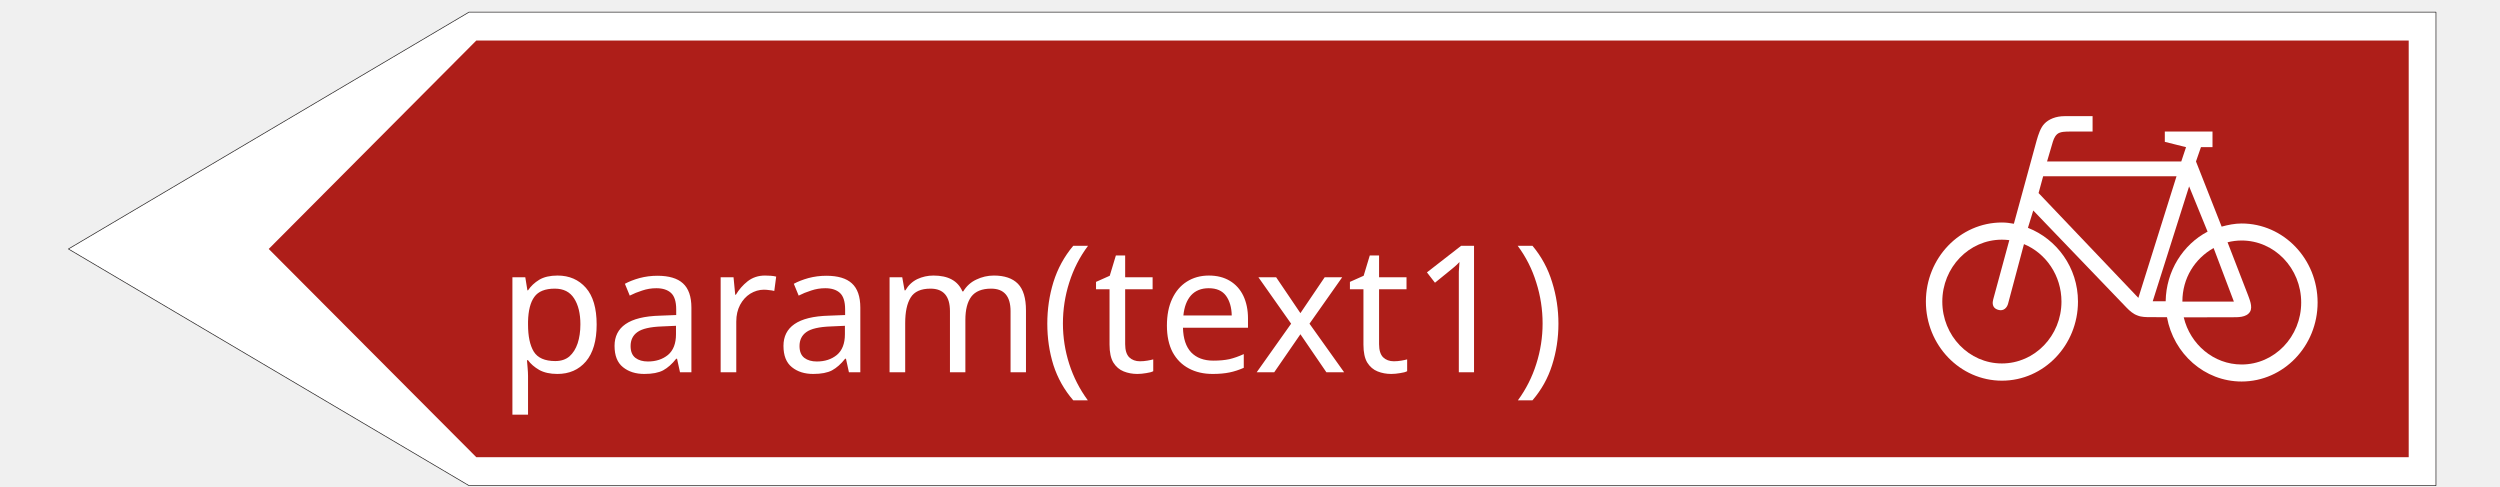
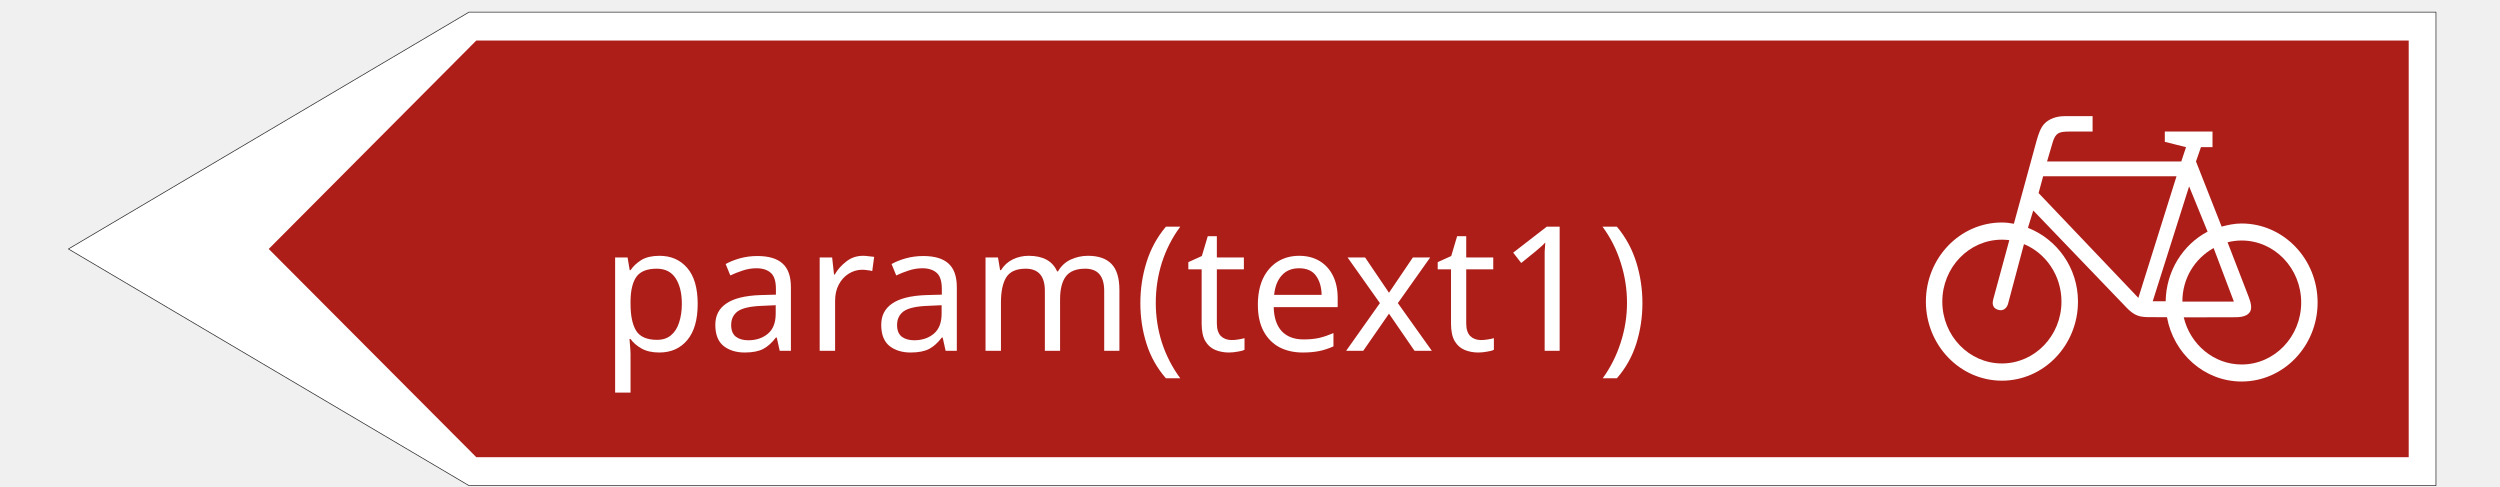
<svg xmlns="http://www.w3.org/2000/svg" width="185" height="36" version="1.1" id="svg2016">
  <defs id="defs2020" />
  <g id="g1999">
    <rect fill="#ffffff" opacity="0" id="canvas_background" height="202" width="1002" y="-1" x="-1" />
    <g display="none" overflow="visible" y="0" x="0" height="100%" width="100%" id="canvasGrid">
      <rect fill="url(#gridpattern)" stroke-width="0" y="0" x="0" height="100%" width="100%" id="rect1996" />
    </g>
  </g>
  <g stroke="null" id="svg_23" transform="matrix(-0.1755639,0,0,0.1755639,180.4433,0.7734457)">
    <path stroke="#211e1e" fill="#ffffff" fill-rule="nonzero" stroke-width="0.283" stroke-linejoin="round" stroke-miterlimit="4" id="svg_20" d="M 830.089,200.301 998.963,100.533 830.089,0.699 H 1.037 v 199.601 h 829.052" />
    <path fill="#ae1e19" fill-rule="nonzero" id="svg_19" d="M 827.021,188.308 914.526,100.533 827.021,12.67 H 12.525 v 175.639 h 814.497" />
    <path fill="#ffffff" fill-rule="nonzero" id="svg_18" d="m 91.376,91.115 c -2.687,-0.726 -5.522,-1.32 -8.42,-1.32 -17.666,0 -32.031,14.941 -32.031,33.315 0,18.352 14.365,33.293 32.031,33.293 15.614,0 28.668,-11.684 31.46,-27.109 l 6.982,-0.022 c 1.693,0 3.787,0 5.458,-0.704 1.756,-0.616 3.279,-1.936 4.57,-3.279 l 39.352,-40.972 2.243,7.305 c -12.165,4.753 -21.093,16.767 -21.093,31.092 0,18.374 14.365,33.337 32.053,33.337 17.687,0 32.053,-14.963 32.053,-33.337 0,-18.396 -14.365,-33.337 -32.053,-33.337 -1.777,0 -3.343,0.22 -5.035,0.528 l -9.626,-35.207 c -0.698,-2.377 -1.587,-5.237 -3.195,-6.909 -1.841,-1.98 -4.93,-3.235 -8.547,-3.235 h -11.806 v 6.491 h 9.457 c 1.862,0 4.21,0 5.458,1.078 1.269,1.166 1.671,2.641 2.179,4.401 l 2.095,7.129 h -56.573 l -2.01,-6.029 8.949,-2.244 V 51.045 H 95.227 v 6.579 h 4.866 l 2.095,6.029 -10.811,27.461" />
    <path fill="#ae1e19" fill-rule="nonzero" id="svg_17" d="m 88.88,97.716 c -1.904,-0.484 -3.872,-0.748 -5.924,-0.748 -13.858,0 -25.113,11.706 -25.113,26.141 0,14.413 11.255,26.119 25.113,26.119 11.763,0 21.686,-8.494 24.394,-19.87 l -20.226,-0.044 c -2.454,0 -6.199,0.176 -7.722,-2.333 -1.248,-2.112 0.339,-5.435 0.825,-6.909 l 8.653,-22.356" />
    <path fill="#ae1e19" fill-rule="nonzero" id="svg_16" d="m 110.396,69.903 16.079,51.248 42.06,-44.185 -1.925,-7.063 h -56.214" />
    <path fill="#ae1e19" fill-rule="nonzero" id="svg_15" d="m 97.3,93.228 c 10.346,5.435 17.476,16.547 17.666,29.354 h 5.458 L 105.086,74.15 97.3,93.228" />
    <path fill="#ae1e19" fill-rule="nonzero" id="svg_14" d="m 174.692,98.487 c -9.246,3.829 -15.804,13.247 -15.804,24.227 0,14.391 11.255,26.075 25.113,26.075 13.858,0 25.113,-11.684 25.113,-26.075 0,-14.391 -11.255,-26.097 -25.113,-26.097 -1.058,0 -2.095,0.066 -3.131,0.198 l 6.791,24.997 c 0.339,1.232 0.592,3.587 -2.01,4.357 -2.56,0.792 -3.829,-1.1 -4.231,-2.464 L 174.692,98.487" />
    <path fill="#ae1e19" fill-rule="nonzero" id="svg_13" d="m 94.761,100.137 -8.547,22.576 h 21.707 c 0,-9.946 -5.289,-18.132 -13.16,-22.576" />
  </g>
-   <text xml:space="default" dominant-baseline="middle" text-anchor="left" font-family="sans-serif" font-size="13.104px" id="svg_12" y="23" x="36.808" stroke-width="0" stroke="#ffffff" fill="#ffffff">param(text1)</text>
+   <text xml:space="default" dominant-baseline="middle" text-anchor="middle" font-family="sans-serif" font-size="12.87px" id="svg_50" y="21.494" x="83.24" stroke-width="0" stroke="#ffffff" fill="#ffffff" style="stroke-width:0.189;stroke-miterlimit:4;stroke-dasharray:none">
+     <tspan style="fill:#ffffff;fill-opacity:1;stroke:none;stroke-width:0.189;stroke-miterlimit:4;stroke-dasharray:none;stroke-opacity:1" id="tspan16486">param(text1)</tspan>
+   </text>
</svg>
